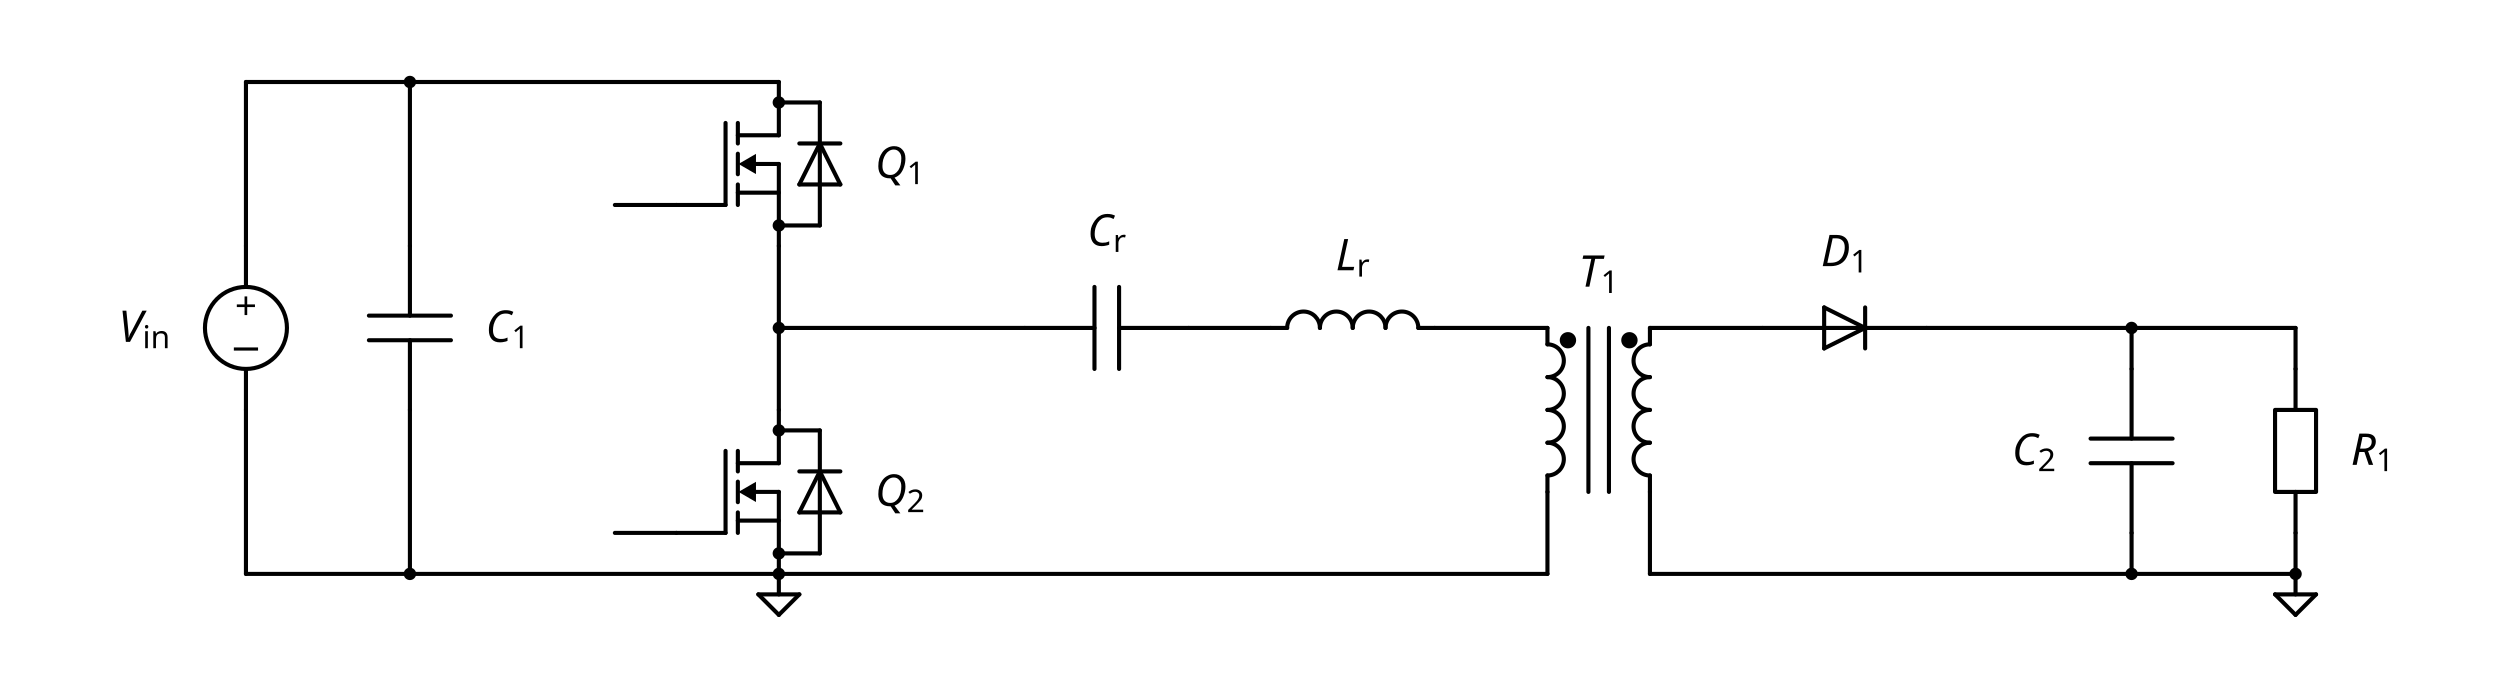
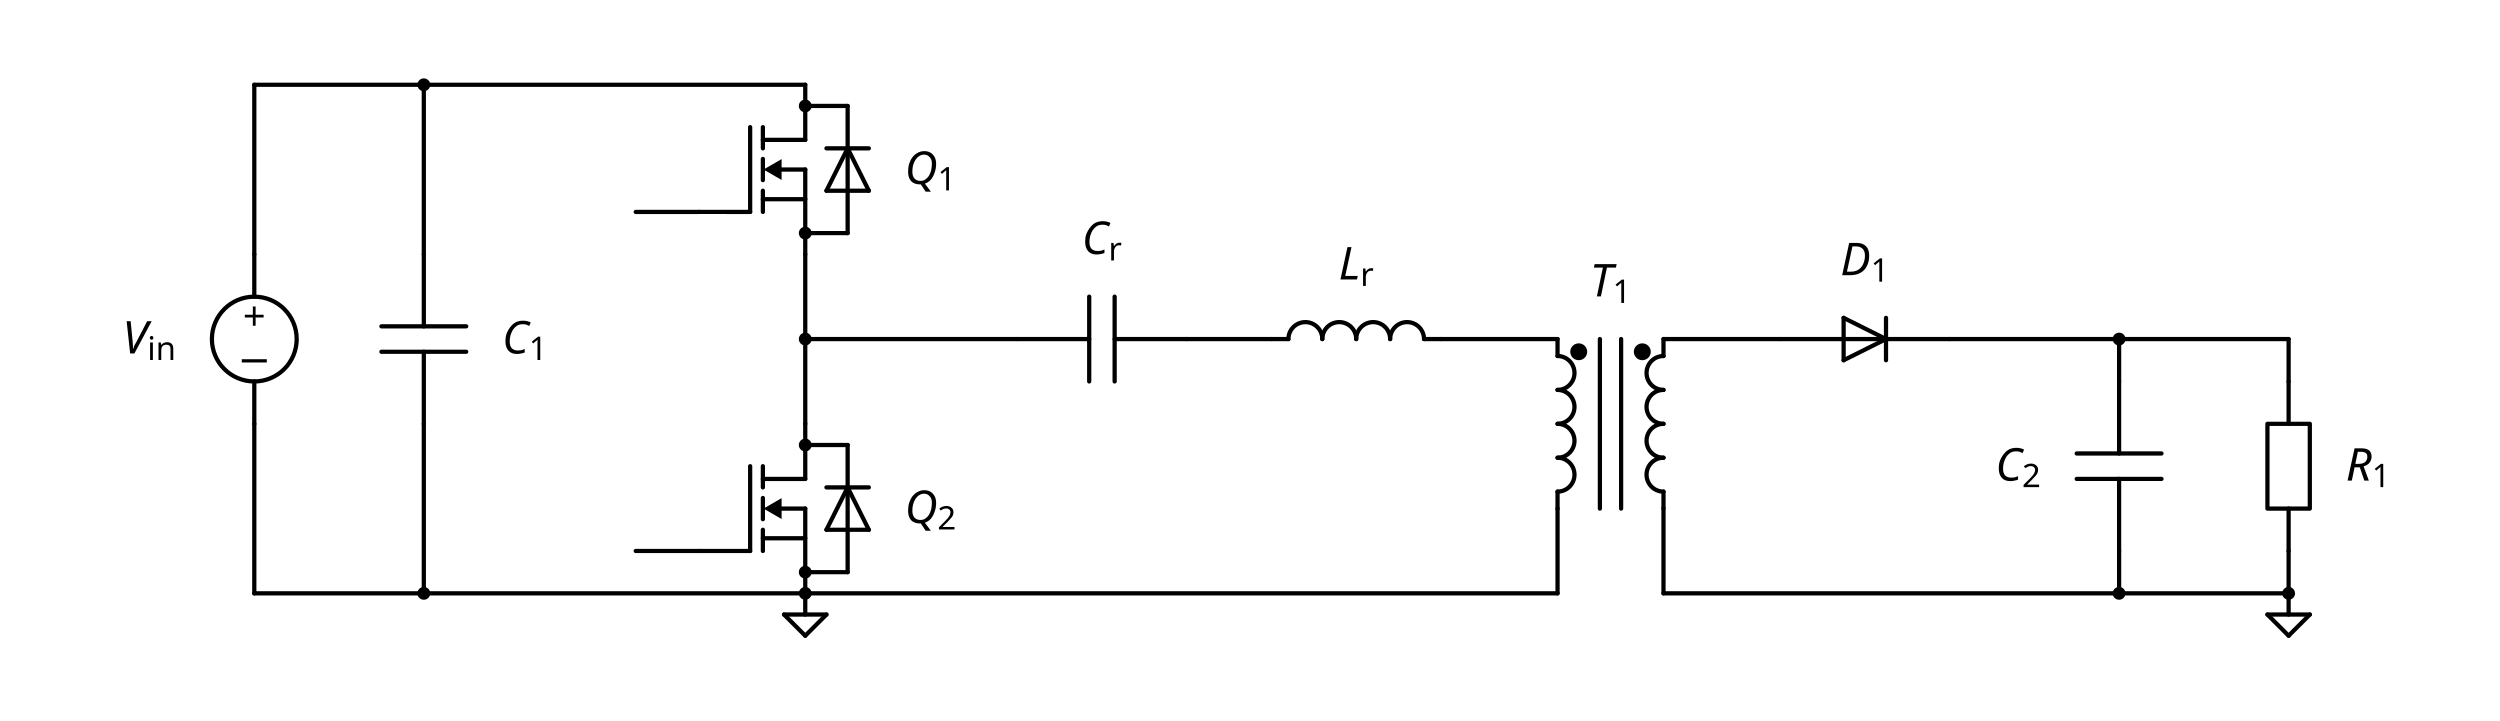
- <svg xmlns="http://www.w3.org/2000/svg" xmlns:xlink="http://www.w3.org/1999/xlink" width="161.363mm" height="44.979mm" viewBox="0 0 161.363 44.979" version="1.1">
+ <svg xmlns="http://www.w3.org/2000/svg" xmlns:xlink="http://www.w3.org/1999/xlink" width="156.071mm" height="44.979mm" viewBox="0 0 156.071 44.979" version="1.1">
  <defs>
    <marker style="overflow:visible" id="TriangleInM-68-36-8" refX="0" refY="0" orient="auto">
      <path transform="scale(-0.4)" style="fill:context-stroke;fill-rule:evenodd;stroke:context-stroke;stroke-width:1pt" d="M 5.77,0 -2.88,5 V -5 Z" id="path5871-92-75-3" />
    </marker>
    <g id="sym-vsource" transform="translate(-60.854,-78.7185)">
      <path style="fill:none;stroke:#000000;stroke-width:0.265px;stroke-linecap:round;stroke-linejoin:miter;stroke-opacity:1" d="m 60.854,81.365 v 2.646" id="path6382-6" />
      <circle style="opacity:1;fill:none;fill-opacity:1;stroke:#000000;stroke-width:0.265;stroke-linecap:round;stroke-linejoin:round;stroke-miterlimit:4;stroke-dasharray:none;stroke-dashoffset:0;stroke-opacity:1;paint-order:normal" id="path6384-7" cx="60.854" cy="78.719" r="2.646" />
      <path style="fill:none;stroke:#000000;stroke-width:0.265px;stroke-linecap:round;stroke-linejoin:miter;stroke-opacity:1" d="m 60.854,73.427 v 2.646" id="path6382-6-5" />
    </g>
    <g id="sym-cap" transform="translate(-30.427,18.5205)">
      <path style="fill:none;stroke:#000000;stroke-width:0.265px;stroke-linecap:round;stroke-linejoin:miter;stroke-opacity:1" d="m 30.427,-23.812 v 4.498" id="path5835" />
      <path style="fill:none;stroke:#000000;stroke-width:0.265px;stroke-linecap:round;stroke-linejoin:miter;stroke-opacity:1" d="m 30.427,-17.727 v 4.498" id="path5839" />
      <path style="fill:none;stroke:#000000;stroke-width:0.265px;stroke-linecap:round;stroke-linejoin:miter;stroke-opacity:1" d="m 27.781,-19.315 h 5.292" id="path5841" />
      <path style="fill:none;stroke:#000000;stroke-width:0.265px;stroke-linecap:round;stroke-linejoin:miter;stroke-opacity:1" d="m 27.781,-17.727 h 5.292" id="path5843" />
    </g>
    <g id="sym-nmos" transform="translate(-33.073,-15.875)">
      <path style="fill:none;stroke:#000000;stroke-width:0.265px;stroke-linecap:round;stroke-linejoin:miter;stroke-opacity:1" d="m 35.719,14.552 1.323,2.646" id="path5654-7-3-5" />
      <path style="fill:none;stroke:#000000;stroke-width:0.265px;stroke-linecap:round;stroke-linejoin:miter;stroke-opacity:1" d="m 34.396,17.198 1.323,-2.646" id="path5657-5-0-6" />
      <path style="fill:none;stroke:#000000;stroke-width:0.265px;stroke-linecap:round;stroke-linejoin:miter;stroke-opacity:1" d="M 37.042,17.198 H 34.396" id="path5659-35-7-29" />
      <path style="fill:none;stroke:#000000;stroke-width:0.265px;stroke-linecap:round;stroke-linejoin:miter;stroke-opacity:1" d="m 34.396,14.552 h 2.646" id="path5661-6-8-1" />
      <path style="fill:none;stroke:#000000;stroke-width:0.265px;stroke-linecap:round;stroke-linejoin:miter;stroke-opacity:1" d="m 33.073,19.844 h 2.646" id="path6285-6-2" />
      <path style="fill:none;stroke:#000000;stroke-width:0.265px;stroke-linecap:round;stroke-linejoin:miter;stroke-opacity:1" d="M 35.719,11.906 H 33.073" id="path6287-8-7" />
      <path style="fill:none;stroke:#000000;stroke-width:0.265px;stroke-linecap:round;stroke-linejoin:miter;stroke-opacity:1" d="m 33.073,10.583 v 3.44" id="path6289-8-0-4" />
      <path style="fill:none;stroke:#000000;stroke-width:0.265px;stroke-linecap:round;stroke-linejoin:miter;stroke-opacity:1" d="m 33.073,21.167 v -5.292" id="path6291-4-9-8" />
      <path style="fill:none;stroke:#000000;stroke-width:0.265;stroke-linecap:round;stroke-linejoin:miter;stroke-miterlimit:4;stroke-dasharray:none;stroke-opacity:1" d="m 35.719,19.844 -1e-6,-7.937" id="path6308-0-3" />
      <path style="fill:none;stroke:#000000;stroke-width:0.265px;stroke-linecap:round;stroke-linejoin:miter;stroke-opacity:1" d="m 30.427,17.198 v 1.323" id="path11092-6-1" />
      <path style="fill:none;stroke:#000000;stroke-width:0.265px;stroke-linecap:round;stroke-linejoin:miter;stroke-opacity:1" d="m 29.633,18.521 v -5.292" id="path11094-0-2" />
      <path style="fill:none;stroke:#000000;stroke-width:0.265px;stroke-linecap:round;stroke-linejoin:miter;stroke-opacity:1" d="m 26.458,18.521 3.175,2e-5" id="path11096-62-8" />
      <path style="fill:none;stroke:#000000;stroke-width:0.265px;stroke-linecap:round;stroke-linejoin:miter;stroke-opacity:1" d="m 30.427,17.727 h 2.646" id="path11100-61-9" />
      <path style="fill:none;stroke:#000000;stroke-width:0.265px;stroke-linecap:round;stroke-linejoin:miter;stroke-opacity:1" d="m 30.427,14.023 h 2.646" id="path11102-8-3" />
      <path style="fill:none;stroke:#000000;stroke-width:0.265;stroke-linecap:round;stroke-linejoin:round;stroke-miterlimit:4;stroke-dasharray:none;stroke-opacity:1;marker-start:url(#TriangleInM-68-36-8)" d="m 31.221,15.875 h 1.852" id="path5718-7-5-66-7-68" />
      <path style="fill:none;stroke:#000000;stroke-width:0.265px;stroke-linecap:round;stroke-linejoin:miter;stroke-opacity:1" d="m 30.427,15.214 v 1.323" id="path11092-6-9-0" />
      <path style="fill:none;stroke:#000000;stroke-width:0.265px;stroke-linecap:round;stroke-linejoin:miter;stroke-opacity:1" d="m 30.427,13.229 v 1.323" id="path11092-6-2-2" />
      <ellipse ry="0.399" rx="0.401" cy="19.844" cx="33.073" id="path5953-3-67-3" style="opacity:1;fill:#000000;fill-opacity:1;stroke:none;stroke-width:0.256;stroke-linecap:round;stroke-linejoin:round;stroke-miterlimit:4;stroke-dasharray:none;stroke-dashoffset:0;stroke-opacity:1;paint-order:normal" />
      <ellipse ry="0.399" rx="0.401" cy="11.906" cx="33.073" id="path5953-3-67-56" style="opacity:1;fill:#000000;fill-opacity:1;stroke:none;stroke-width:0.256;stroke-linecap:round;stroke-linejoin:round;stroke-miterlimit:4;stroke-dasharray:none;stroke-dashoffset:0;stroke-opacity:1;paint-order:normal" />
    </g>
    <g id="sym-gnd" transform="translate(-31.884,-96.578)">
      <path style="fill:none;stroke:#000000;stroke-width:0.265;stroke-linecap:round;stroke-linejoin:round;stroke-miterlimit:4;stroke-dasharray:none;stroke-opacity:1" d="m 31.884,97.901 v -1.323" id="path6312" />
      <path style="fill:none;stroke:#000000;stroke-width:0.265px;stroke-linecap:round;stroke-linejoin:miter;stroke-opacity:1" d="m 30.561,97.901 h 2.646" id="path6314" />
      <path style="fill:none;stroke:#000000;stroke-width:0.265px;stroke-linecap:round;stroke-linejoin:miter;stroke-opacity:1" d="m 31.884,99.224 1.323,-1.323" id="path6316" />
      <path style="fill:none;stroke:#000000;stroke-width:0.265px;stroke-linecap:round;stroke-linejoin:miter;stroke-opacity:1" d="m 30.561,97.901 1.323,1.323" id="path6318" />
    </g>
    <g id="sym-ind" transform="translate(-76.729,-58.875)">
      <path style="opacity:1;fill:none;fill-opacity:1;stroke:#000000;stroke-width:0.265;stroke-linecap:round;stroke-linejoin:round;stroke-miterlimit:4;stroke-dasharray:none;stroke-dashoffset:0;stroke-opacity:1;paint-order:normal" id="path6410" d="m 76.729,60.992 a 1.058,1.058 0 0 1 1.058,1.058 1.058,1.058 0 0 1 -1.058,1.058" />
      <path style="opacity:1;fill:none;fill-opacity:1;stroke:#000000;stroke-width:0.265;stroke-linecap:round;stroke-linejoin:round;stroke-miterlimit:4;stroke-dasharray:none;stroke-dashoffset:0;stroke-opacity:1;paint-order:normal" id="path6410-6" d="m 76.729,58.875 a 1.058,1.058 0 0 1 1.058,1.058 1.058,1.058 0 0 1 -1.058,1.058" />
      <path style="opacity:1;fill:none;fill-opacity:1;stroke:#000000;stroke-width:0.265;stroke-linecap:round;stroke-linejoin:round;stroke-miterlimit:4;stroke-dasharray:none;stroke-dashoffset:0;stroke-opacity:1;paint-order:normal" id="path6410-2" d="m 76.729,56.758 a 1.058,1.058 0 0 1 1.058,1.058 1.058,1.058 0 0 1 -1.058,1.058" />
      <path style="opacity:1;fill:none;fill-opacity:1;stroke:#000000;stroke-width:0.265;stroke-linecap:round;stroke-linejoin:round;stroke-miterlimit:4;stroke-dasharray:none;stroke-dashoffset:0;stroke-opacity:1;paint-order:normal" id="path6410-61" d="m 76.729,54.642 a 1.058,1.058 0 0 1 1.058,1.058 1.058,1.058 0 0 1 -1.058,1.058" />
      <path style="fill:none;stroke:#000000;stroke-width:0.265px;stroke-linecap:round;stroke-linejoin:miter;stroke-opacity:1" d="M 76.729,64.167 V 63.108" id="path6448" />
      <path style="fill:none;stroke:#000000;stroke-width:0.265px;stroke-linecap:round;stroke-linejoin:miter;stroke-opacity:1" d="m 76.729,53.583 v 1.058" id="path6450" />
    </g>
    <g id="sym-transformer" transform="translate(-57.392,-20.159)">
      <path id="path5742" d="M 56.729,25.451 V 14.867" style="fill:none;stroke:#000000;stroke-width:0.265px;stroke-linecap:round;stroke-linejoin:miter;stroke-opacity:1" />
      <path id="path5744" d="M 58.054,14.867 V 25.451" style="fill:none;stroke:#000000;stroke-width:0.265px;stroke-linecap:round;stroke-linejoin:miter;stroke-opacity:1" />
      <g id="use6557-2" style="stroke:#000000" transform="translate(-25.02562,-53.27173)">
        <ellipse ry="0.442" rx="0.445" cy="68.933" cx="84.402" id="ellipse4306" style="fill:#000000;fill-opacity:1;stroke:#000000;stroke-width:0.168;stroke-miterlimit:4;stroke-dasharray:none;stroke-opacity:1" />
      </g>
      <g id="use6557-0" style="stroke:#000000" transform="translate(-28.99437,-53.27173)">
        <ellipse ry="0.442" rx="0.445" cy="68.933" cx="84.402" id="ellipse4310" style="fill:#000000;fill-opacity:1;stroke:#000000;stroke-width:0.168;stroke-miterlimit:4;stroke-dasharray:none;stroke-opacity:1" />
      </g>
      <g transform="translate(-22.64437,-38.716)" id="g6472-8">
        <path style="opacity:1;fill:none;fill-opacity:1;stroke:#000000;stroke-width:0.265;stroke-linecap:round;stroke-linejoin:round;stroke-miterlimit:4;stroke-dasharray:none;stroke-dashoffset:0;stroke-opacity:1;paint-order:normal" id="path6410-7" d="m 76.729,60.992 a 1.058,1.058 0 0 1 1.058,1.058 1.058,1.058 0 0 1 -1.058,1.058" />
        <path style="opacity:1;fill:none;fill-opacity:1;stroke:#000000;stroke-width:0.265;stroke-linecap:round;stroke-linejoin:round;stroke-miterlimit:4;stroke-dasharray:none;stroke-dashoffset:0;stroke-opacity:1;paint-order:normal" id="path6410-6-9" d="m 76.729,58.875 a 1.058,1.058 0 0 1 1.058,1.058 1.058,1.058 0 0 1 -1.058,1.058" />
        <path style="opacity:1;fill:none;fill-opacity:1;stroke:#000000;stroke-width:0.265;stroke-linecap:round;stroke-linejoin:round;stroke-miterlimit:4;stroke-dasharray:none;stroke-dashoffset:0;stroke-opacity:1;paint-order:normal" id="path6410-2-2" d="m 76.729,56.758 a 1.058,1.058 0 0 1 1.058,1.058 1.058,1.058 0 0 1 -1.058,1.058" />
        <path style="opacity:1;fill:none;fill-opacity:1;stroke:#000000;stroke-width:0.265;stroke-linecap:round;stroke-linejoin:round;stroke-miterlimit:4;stroke-dasharray:none;stroke-dashoffset:0;stroke-opacity:1;paint-order:normal" id="path6410-61-0" d="m 76.729,54.642 a 1.058,1.058 0 0 1 1.058,1.058 1.058,1.058 0 0 1 -1.058,1.058" />
        <path style="fill:none;stroke:#000000;stroke-width:0.265px;stroke-linecap:round;stroke-linejoin:miter;stroke-opacity:1" d="M 76.729,64.167 V 63.108" id="path6448-2" />
        <path style="fill:none;stroke:#000000;stroke-width:0.265px;stroke-linecap:round;stroke-linejoin:miter;stroke-opacity:1" d="m 76.729,53.583 v 1.058" id="path6450-3" />
      </g>
      <g transform="translate(-26.61312,-33.42434)" id="g6472-7">
        <g transform="rotate(180,82.02083,56.22915)" id="g6549">
          <path d="m 76.729,60.992 a 1.058,1.058 0 0 1 1.058,1.058 1.058,1.058 0 0 1 -1.058,1.058" id="path6410-5" style="opacity:1;fill:none;fill-opacity:1;stroke:#000000;stroke-width:0.265;stroke-linecap:round;stroke-linejoin:round;stroke-miterlimit:4;stroke-dasharray:none;stroke-dashoffset:0;stroke-opacity:1;paint-order:normal" />
          <path d="m 76.729,58.875 a 1.058,1.058 0 0 1 1.058,1.058 1.058,1.058 0 0 1 -1.058,1.058" id="path6410-6-92" style="opacity:1;fill:none;fill-opacity:1;stroke:#000000;stroke-width:0.265;stroke-linecap:round;stroke-linejoin:round;stroke-miterlimit:4;stroke-dasharray:none;stroke-dashoffset:0;stroke-opacity:1;paint-order:normal" />
          <path d="m 76.729,56.758 a 1.058,1.058 0 0 1 1.058,1.058 1.058,1.058 0 0 1 -1.058,1.058" id="path6410-2-28" style="opacity:1;fill:none;fill-opacity:1;stroke:#000000;stroke-width:0.265;stroke-linecap:round;stroke-linejoin:round;stroke-miterlimit:4;stroke-dasharray:none;stroke-dashoffset:0;stroke-opacity:1;paint-order:normal" />
          <path d="m 76.729,54.642 a 1.058,1.058 0 0 1 1.058,1.058 1.058,1.058 0 0 1 -1.058,1.058" id="path6410-61-9" style="opacity:1;fill:none;fill-opacity:1;stroke:#000000;stroke-width:0.265;stroke-linecap:round;stroke-linejoin:round;stroke-miterlimit:4;stroke-dasharray:none;stroke-dashoffset:0;stroke-opacity:1;paint-order:normal" />
          <path id="path6448-7" d="M 76.729,64.167 V 63.108" style="fill:none;stroke:#000000;stroke-width:0.265px;stroke-linecap:round;stroke-linejoin:miter;stroke-opacity:1" />
          <path id="path6450-36" d="m 76.729,53.583 v 1.058" style="fill:none;stroke:#000000;stroke-width:0.265px;stroke-linecap:round;stroke-linejoin:miter;stroke-opacity:1" />
        </g>
      </g>
    </g>
    <g id="sym-diode" transform="translate(-80.698,-70.7815)">
      <path style="fill:none;stroke:#000000;stroke-width:0.265px;stroke-linecap:round;stroke-linejoin:miter;stroke-opacity:1" d="m 80.698,69.458 1.323,2.646" id="path5654" />
      <path style="fill:none;stroke:#000000;stroke-width:0.265px;stroke-linecap:round;stroke-linejoin:miter;stroke-opacity:1" d="M 79.375,72.104 80.698,69.458" id="path5657" />
      <path style="fill:none;stroke:#000000;stroke-width:0.265px;stroke-linecap:round;stroke-linejoin:miter;stroke-opacity:1" d="M 82.021,72.104 H 79.375" id="path5659" />
      <path style="fill:none;stroke:#000000;stroke-width:0.265px;stroke-linecap:round;stroke-linejoin:miter;stroke-opacity:1" d="m 79.375,69.458 h 2.646" id="path5661" />
      <path style="fill:none;stroke:#000000;stroke-width:0.265px;stroke-linecap:round;stroke-linejoin:miter;stroke-opacity:1" d="M 80.698,65.49 V 76.073" id="path13412" />
    </g>
    <g id="sym-res" transform="translate(-30.427,95.9065)">
      <path style="fill:none;stroke:#000000;stroke-width:0.265px;stroke-linecap:round;stroke-linejoin:miter;stroke-opacity:1" d="M 30.427,-90.615 V -93.26" id="path19526" />
      <path style="fill:none;stroke:#000000;stroke-width:0.265px;stroke-linecap:round;stroke-linejoin:miter;stroke-opacity:1" d="m 30.427,-98.552 v -2.646" id="path19528" />
      <path style="fill:none;stroke:#000000;stroke-width:0.265px;stroke-linecap:round;stroke-linejoin:round;stroke-opacity:1" d="m 29.104,-95.906 v -2.646 h 2.646 v 5.292 h -2.646 v -2.646" id="path19530" />
    </g>
  </defs>
  <g id="schematic">
    <use xlink:href="#sym-vsource" transform="translate(15.875,21.16667)" />
    <text x="15.875" y="20.617" text-anchor="middle" style="font-style:normal;font-weight:normal;font-size:2.5px;font-family:sans-serif;fill:#000000;stroke:none">
      <tspan x="15.875" y="20.617">+</tspan>
    </text>
    <text x="15.875" y="23.317" text-anchor="middle" style="font-style:normal;font-weight:normal;font-size:2.5px;font-family:sans-serif;fill:#000000;stroke:none">
      <tspan x="15.875" y="23.317">−</tspan>
    </text>
    <use xlink:href="#sym-cap" transform="translate(26.45833,21.16667)" />
    <use xlink:href="#sym-nmos" transform="translate(50.27083,10.58333)" />
    <use xlink:href="#sym-nmos" transform="translate(50.27083,31.75)" />
    <use xlink:href="#sym-gnd" transform="translate(50.27083,37.04167)" />
-     <use xlink:href="#sym-cap" transform="translate(71.4375,21.16667) rotate(-90)" />
-     <use xlink:href="#sym-ind" transform="translate(87.3125,21.16667) rotate(-90)" />
-     <use xlink:href="#sym-transformer" transform="translate(103.1875,26.45833)" />
-     <use xlink:href="#sym-diode" transform="translate(119.0625,21.16667) rotate(90)" />
-     <use xlink:href="#sym-cap" transform="translate(137.5833,29.10417)" />
-     <use xlink:href="#sym-res" transform="translate(148.1667,29.10417)" />
-     <use xlink:href="#sym-gnd" transform="translate(148.1667,37.04167)" />
+     <use xlink:href="#sym-cap" transform="translate(68.79167,21.16667) rotate(-90)" />
+     <use xlink:href="#sym-ind" transform="translate(84.66667,21.16667) rotate(-90)" />
+     <use xlink:href="#sym-transformer" transform="translate(100.5417,26.45832)" />
+     <use xlink:href="#sym-diode" transform="translate(116.4167,21.16667) rotate(90)" />
+     <use xlink:href="#sym-cap" transform="translate(132.2917,29.10417)" />
+     <use xlink:href="#sym-res" transform="translate(142.875,29.10417)" />
+     <use xlink:href="#sym-gnd" transform="translate(142.875,37.04167)" />
    <path d="M 15.875,5.292 L 50.271,5.292" style="fill:none;stroke:#000000;stroke-width:0.265;stroke-linecap:round;stroke-linejoin:miter" />
    <path d="M 15.875,15.875 L 15.875,5.292" style="fill:none;stroke:#000000;stroke-width:0.265;stroke-linecap:round;stroke-linejoin:miter" />
    <path d="M 26.458,15.875 L 26.458,5.292" style="fill:none;stroke:#000000;stroke-width:0.265;stroke-linecap:round;stroke-linejoin:miter" />
    <circle cx="26.458" cy="5.292" r="0.4" style="fill:#000000;stroke:none" />
-     <path d="M 15.875,37.042 L 99.88,37.042" style="fill:none;stroke:#000000;stroke-width:0.265;stroke-linecap:round;stroke-linejoin:miter" />
+     <path d="M 89.958,21.167 L 97.235,21.167" style="fill:none;stroke:#000000;stroke-width:0.265;stroke-linecap:round;stroke-linejoin:miter" />
+     <path d="M 74.083,21.167 L 79.375,21.167" style="fill:none;stroke:#000000;stroke-width:0.265;stroke-linecap:round;stroke-linejoin:miter" />
+     <path d="M 103.849,21.167 L 111.125,21.167" style="fill:none;stroke:#000000;stroke-width:0.265;stroke-linecap:round;stroke-linejoin:miter" />
+     <path d="M 50.271,15.875 L 50.271,26.458" style="fill:none;stroke:#000000;stroke-width:0.265;stroke-linecap:round;stroke-linejoin:miter" />
+     <path d="M 63.5,21.167 L 50.271,21.167" style="fill:none;stroke:#000000;stroke-width:0.265;stroke-linecap:round;stroke-linejoin:miter" />
+     <circle cx="50.271" cy="21.167" r="0.4" style="fill:#000000;stroke:none" />
+     <path d="M 121.708,21.167 L 142.875,21.167" style="fill:none;stroke:#000000;stroke-width:0.265;stroke-linecap:round;stroke-linejoin:miter" />
+     <path d="M 132.292,23.812 L 132.292,21.167" style="fill:none;stroke:#000000;stroke-width:0.265;stroke-linecap:round;stroke-linejoin:miter" />
+     <path d="M 142.875,23.812 L 142.875,21.167" style="fill:none;stroke:#000000;stroke-width:0.265;stroke-linecap:round;stroke-linejoin:miter" />
+     <circle cx="132.292" cy="21.167" r="0.4" style="fill:#000000;stroke:none" />
+     <path d="M 15.875,37.042 L 97.235,37.042" style="fill:none;stroke:#000000;stroke-width:0.265;stroke-linecap:round;stroke-linejoin:miter" />
    <path d="M 15.875,26.458 L 15.875,37.042" style="fill:none;stroke:#000000;stroke-width:0.265;stroke-linecap:round;stroke-linejoin:miter" />
    <path d="M 26.458,26.458 L 26.458,37.042" style="fill:none;stroke:#000000;stroke-width:0.265;stroke-linecap:round;stroke-linejoin:miter" />
-     <path d="M 99.88,31.75 L 99.88,37.042" style="fill:none;stroke:#000000;stroke-width:0.265;stroke-linecap:round;stroke-linejoin:miter" />
+     <path d="M 97.235,31.75 L 97.235,37.042" style="fill:none;stroke:#000000;stroke-width:0.265;stroke-linecap:round;stroke-linejoin:miter" />
    <circle cx="26.458" cy="37.042" r="0.4" style="fill:#000000;stroke:none" />
    <circle cx="50.271" cy="37.042" r="0.4" style="fill:#000000;stroke:none" />
-     <path d="M 50.271,15.875 L 50.271,26.458" style="fill:none;stroke:#000000;stroke-width:0.265;stroke-linecap:round;stroke-linejoin:miter" />
-     <path d="M 66.146,21.167 L 50.271,21.167" style="fill:none;stroke:#000000;stroke-width:0.265;stroke-linecap:round;stroke-linejoin:miter" />
-     <circle cx="50.271" cy="21.167" r="0.4" style="fill:#000000;stroke:none" />
-     <path d="M 76.729,21.167 L 82.021,21.167" style="fill:none;stroke:#000000;stroke-width:0.265;stroke-linecap:round;stroke-linejoin:miter" />
-     <path d="M 92.604,21.167 L 99.88,21.167" style="fill:none;stroke:#000000;stroke-width:0.265;stroke-linecap:round;stroke-linejoin:miter" />
-     <path d="M 106.495,21.167 L 113.771,21.167" style="fill:none;stroke:#000000;stroke-width:0.265;stroke-linecap:round;stroke-linejoin:miter" />
-     <path d="M 124.354,21.167 L 148.167,21.167" style="fill:none;stroke:#000000;stroke-width:0.265;stroke-linecap:round;stroke-linejoin:miter" />
-     <path d="M 137.583,23.812 L 137.583,21.167" style="fill:none;stroke:#000000;stroke-width:0.265;stroke-linecap:round;stroke-linejoin:miter" />
-     <path d="M 148.167,23.812 L 148.167,21.167" style="fill:none;stroke:#000000;stroke-width:0.265;stroke-linecap:round;stroke-linejoin:miter" />
-     <circle cx="137.583" cy="21.167" r="0.4" style="fill:#000000;stroke:none" />
-     <path d="M 106.495,37.042 L 148.167,37.042" style="fill:none;stroke:#000000;stroke-width:0.265;stroke-linecap:round;stroke-linejoin:miter" />
-     <path d="M 106.495,31.75 L 106.495,37.042" style="fill:none;stroke:#000000;stroke-width:0.265;stroke-linecap:round;stroke-linejoin:miter" />
-     <path d="M 137.583,34.396 L 137.583,37.042" style="fill:none;stroke:#000000;stroke-width:0.265;stroke-linecap:round;stroke-linejoin:miter" />
-     <path d="M 148.167,34.396 L 148.167,37.042" style="fill:none;stroke:#000000;stroke-width:0.265;stroke-linecap:round;stroke-linejoin:miter" />
-     <circle cx="148.167" cy="37.042" r="0.4" style="fill:#000000;stroke:none" />
-     <circle cx="137.583" cy="37.042" r="0.4" style="fill:#000000;stroke:none" />
    <path d="M 43.656,13.23 L 39.688,13.23" style="fill:none;stroke:#000000;stroke-width:0.265;stroke-linecap:round;stroke-linejoin:miter" />
    <path d="M 43.656,34.396 L 39.688,34.396" style="fill:none;stroke:#000000;stroke-width:0.265;stroke-linecap:round;stroke-linejoin:miter" />
+     <path d="M 103.849,37.042 L 142.875,37.042" style="fill:none;stroke:#000000;stroke-width:0.265;stroke-linecap:round;stroke-linejoin:miter" />
+     <path d="M 103.849,31.75 L 103.849,37.042" style="fill:none;stroke:#000000;stroke-width:0.265;stroke-linecap:round;stroke-linejoin:miter" />
+     <path d="M 132.292,34.396 L 132.292,37.042" style="fill:none;stroke:#000000;stroke-width:0.265;stroke-linecap:round;stroke-linejoin:miter" />
+     <path d="M 142.875,34.396 L 142.875,37.042" style="fill:none;stroke:#000000;stroke-width:0.265;stroke-linecap:round;stroke-linejoin:miter" />
+     <circle cx="142.875" cy="37.042" r="0.4" style="fill:#000000;stroke:none" />
+     <circle cx="132.292" cy="37.042" r="0.4" style="fill:#000000;stroke:none" />
    <text x="10.98" y="22.067" text-anchor="end" style="font-style:italic;font-weight:normal;font-size:2.822px;font-family:sans-serif;fill:#000000;stroke:none">
      <tspan x="10.98" y="22.067">V<tspan style="font-size:2.032px;baseline-shift:sub;font-style:normal">in</tspan>
      </tspan>
    </text>
    <text x="31.353" y="22.066" text-anchor="start" style="font-style:italic;font-weight:normal;font-size:2.822px;font-family:sans-serif;fill:#000000;stroke:none">
      <tspan x="31.353" y="22.066">C<tspan style="font-size:2.032px;baseline-shift:sub;font-style:normal">1</tspan>
      </tspan>
    </text>
    <text x="56.488" y="11.483" text-anchor="start" style="font-style:italic;font-weight:normal;font-size:2.822px;font-family:sans-serif;fill:#000000;stroke:none">
      <tspan x="56.488" y="11.483">Q<tspan style="font-size:2.032px;baseline-shift:sub;font-style:normal">1</tspan>
      </tspan>
    </text>
    <text x="56.488" y="32.65" text-anchor="start" style="font-style:italic;font-weight:normal;font-size:2.822px;font-family:sans-serif;fill:#000000;stroke:none">
      <tspan x="56.488" y="32.65">Q<tspan style="font-size:2.032px;baseline-shift:sub;font-style:normal">2</tspan>
      </tspan>
    </text>
-     <text x="71.437" y="15.857" text-anchor="middle" style="font-style:italic;font-weight:normal;font-size:2.822px;font-family:sans-serif;fill:#000000;stroke:none">
-       <tspan x="71.437" y="15.857">C<tspan style="font-size:2.032px;baseline-shift:sub;font-style:normal">r</tspan>
+     <text x="68.791" y="15.857" text-anchor="middle" style="font-style:italic;font-weight:normal;font-size:2.822px;font-family:sans-serif;fill:#000000;stroke:none">
+       <tspan x="68.791" y="15.857">C<tspan style="font-size:2.032px;baseline-shift:sub;font-style:normal">r</tspan>
      </tspan>
    </text>
-     <text x="87.312" y="17.445" text-anchor="middle" style="font-style:italic;font-weight:normal;font-size:2.822px;font-family:sans-serif;fill:#000000;stroke:none">
-       <tspan x="87.312" y="17.445">L<tspan style="font-size:2.032px;baseline-shift:sub;font-style:normal">r</tspan>
+     <text x="84.667" y="17.445" text-anchor="middle" style="font-style:italic;font-weight:normal;font-size:2.822px;font-family:sans-serif;fill:#000000;stroke:none">
+       <tspan x="84.667" y="17.445">L<tspan style="font-size:2.032px;baseline-shift:sub;font-style:normal">r</tspan>
      </tspan>
    </text>
-     <text x="103.188" y="18.503" text-anchor="middle" style="font-style:italic;font-weight:normal;font-size:2.822px;font-family:sans-serif;fill:#000000;stroke:none">
-       <tspan x="103.188" y="18.503">T<tspan style="font-size:2.032px;baseline-shift:sub;font-style:normal">1</tspan>
+     <text x="100.542" y="18.503" text-anchor="middle" style="font-style:italic;font-weight:normal;font-size:2.822px;font-family:sans-serif;fill:#000000;stroke:none">
+       <tspan x="100.542" y="18.503">T<tspan style="font-size:2.032px;baseline-shift:sub;font-style:normal">1</tspan>
      </tspan>
    </text>
-     <text x="119.063" y="17.18" text-anchor="middle" style="font-style:italic;font-weight:normal;font-size:2.822px;font-family:sans-serif;fill:#000000;stroke:none">
-       <tspan x="119.063" y="17.18">D<tspan style="font-size:2.032px;baseline-shift:sub;font-style:normal">1</tspan>
+     <text x="116.417" y="17.18" text-anchor="middle" style="font-style:italic;font-weight:normal;font-size:2.822px;font-family:sans-serif;fill:#000000;stroke:none">
+       <tspan x="116.417" y="17.18">D<tspan style="font-size:2.032px;baseline-shift:sub;font-style:normal">1</tspan>
      </tspan>
    </text>
-     <text x="132.689" y="30.004" text-anchor="end" style="font-style:italic;font-weight:normal;font-size:2.822px;font-family:sans-serif;fill:#000000;stroke:none">
-       <tspan x="132.689" y="30.004">C<tspan style="font-size:2.032px;baseline-shift:sub;font-style:normal">2</tspan>
+     <text x="127.397" y="30.004" text-anchor="end" style="font-style:italic;font-weight:normal;font-size:2.822px;font-family:sans-serif;fill:#000000;stroke:none">
+       <tspan x="127.397" y="30.004">C<tspan style="font-size:2.032px;baseline-shift:sub;font-style:normal">2</tspan>
      </tspan>
    </text>
-     <text x="151.739" y="30.004" text-anchor="start" style="font-style:italic;font-weight:normal;font-size:2.822px;font-family:sans-serif;fill:#000000;stroke:none">
-       <tspan x="151.739" y="30.004">R<tspan style="font-size:2.032px;baseline-shift:sub;font-style:normal">1</tspan>
+     <text x="146.447" y="30.004" text-anchor="start" style="font-style:italic;font-weight:normal;font-size:2.822px;font-family:sans-serif;fill:#000000;stroke:none">
+       <tspan x="146.447" y="30.004">R<tspan style="font-size:2.032px;baseline-shift:sub;font-style:normal">1</tspan>
      </tspan>
    </text>
  </g>
</svg>
